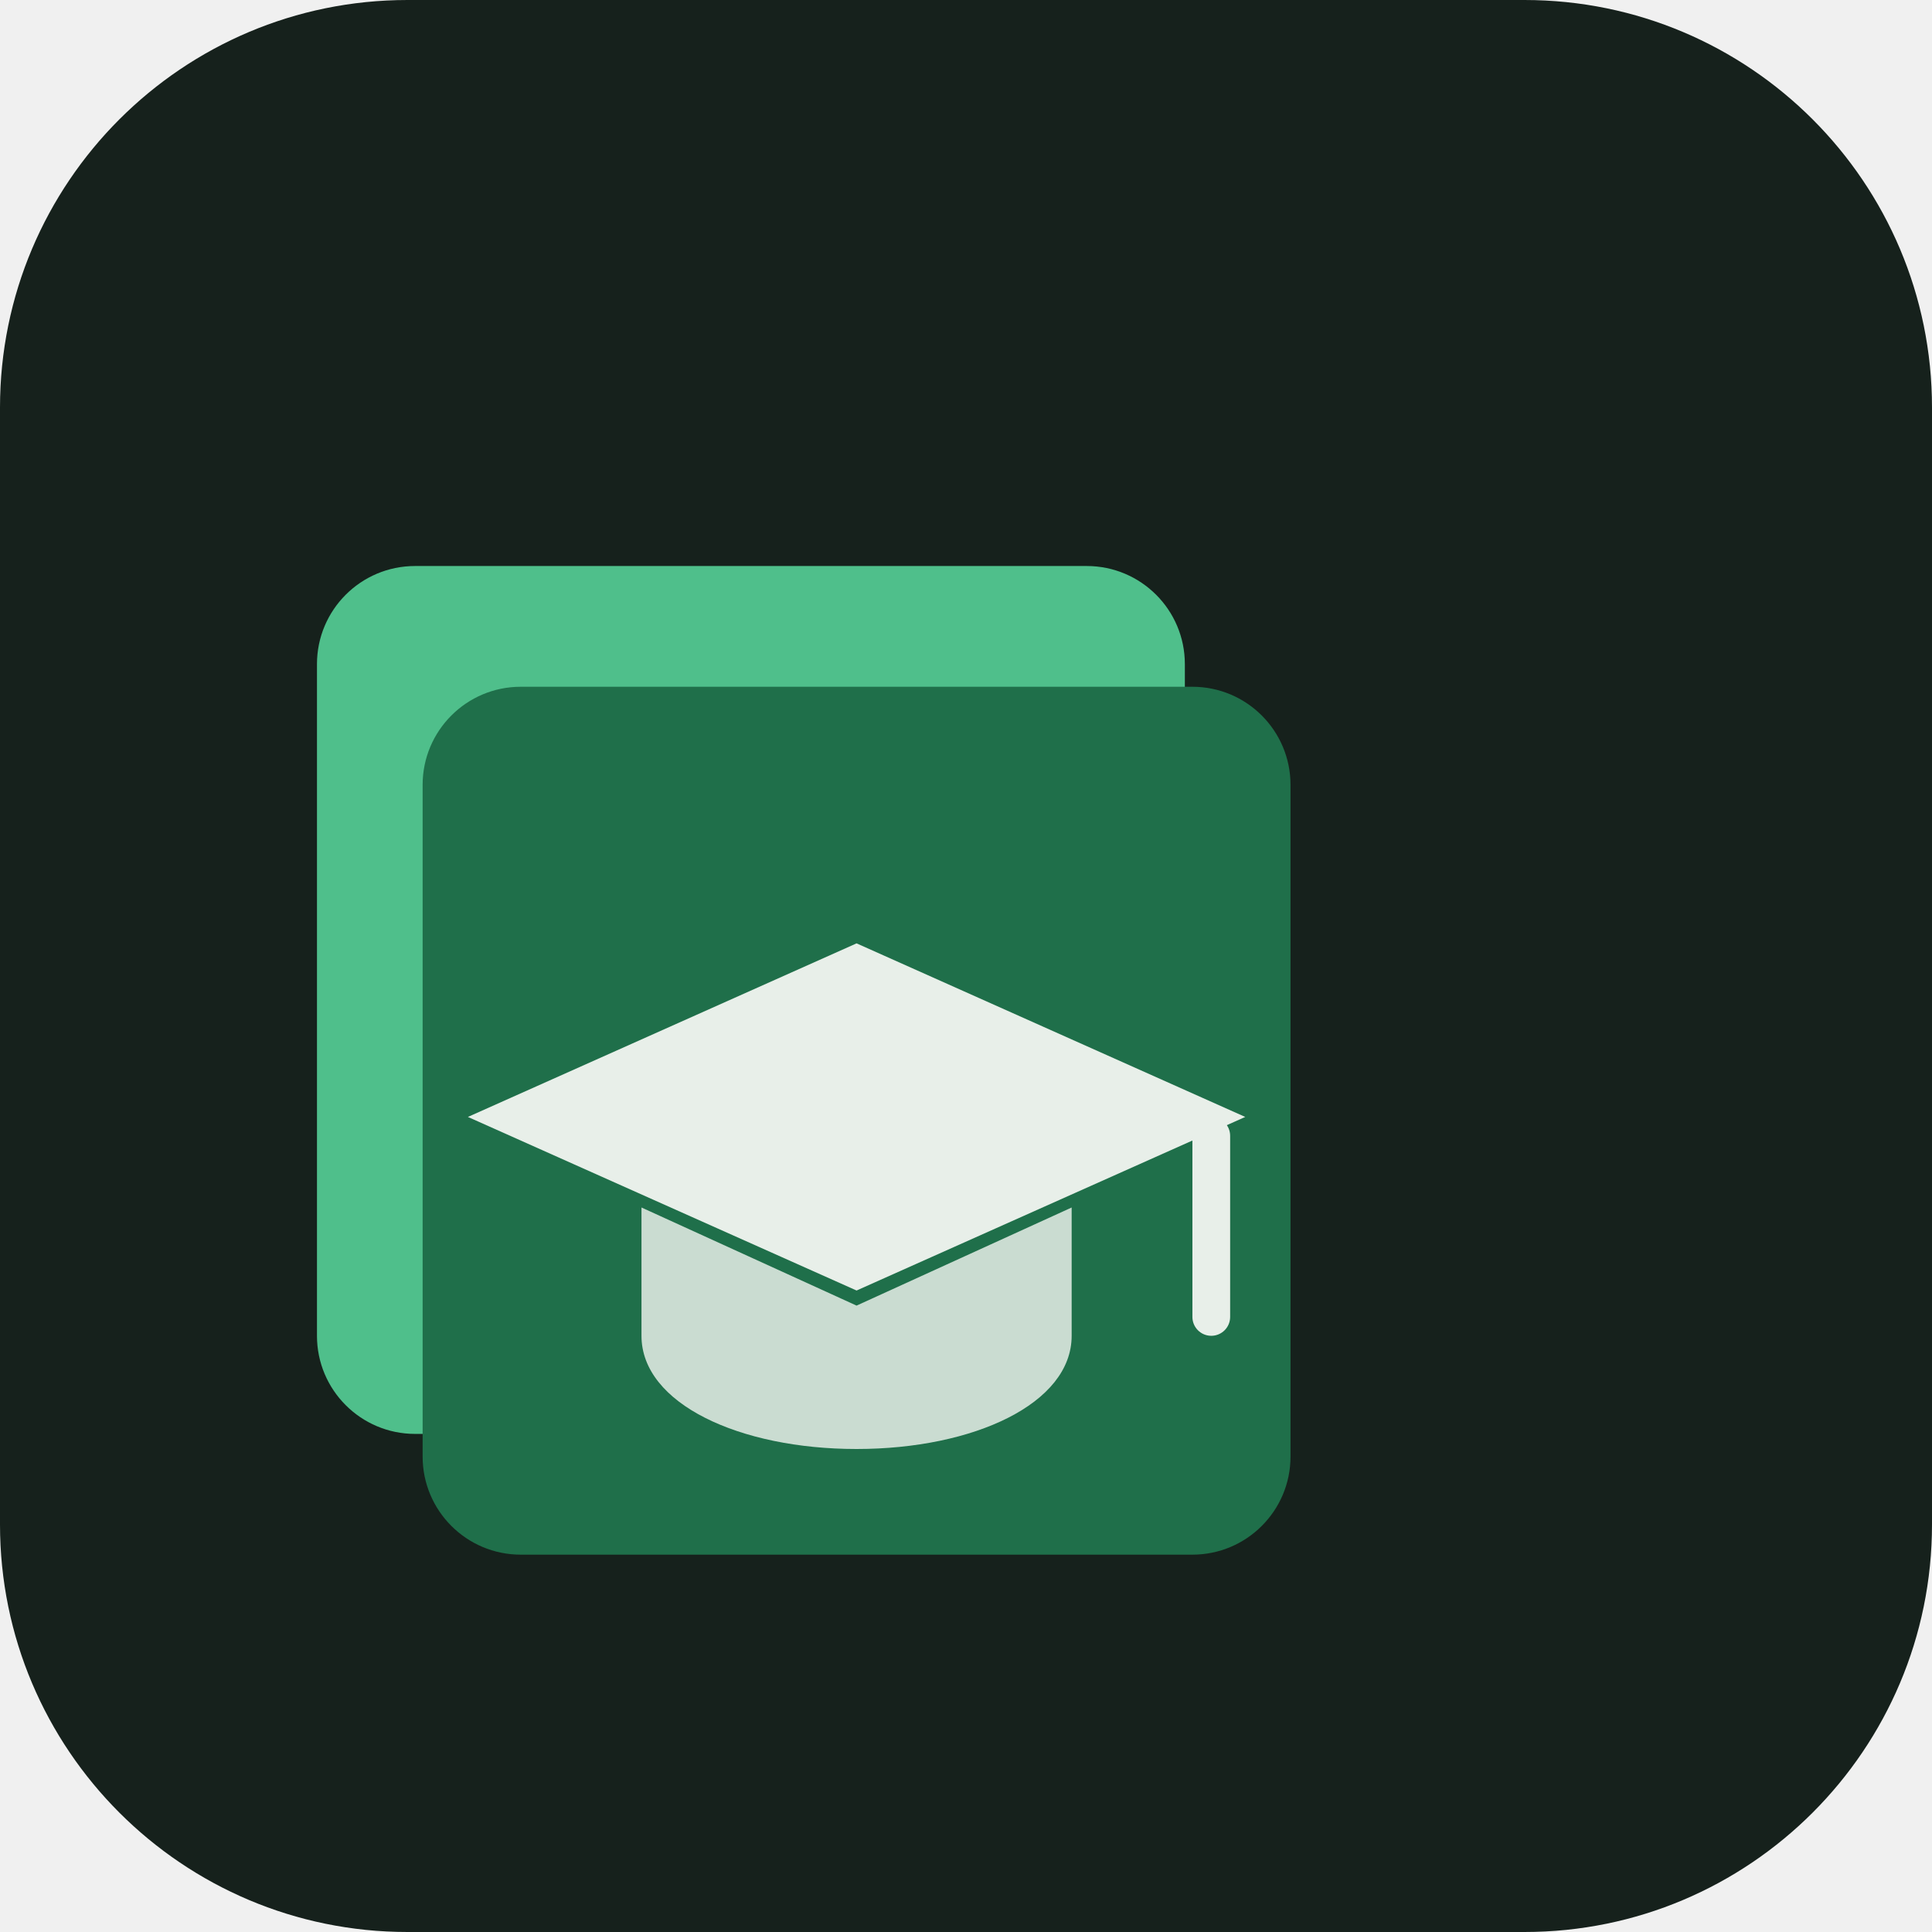
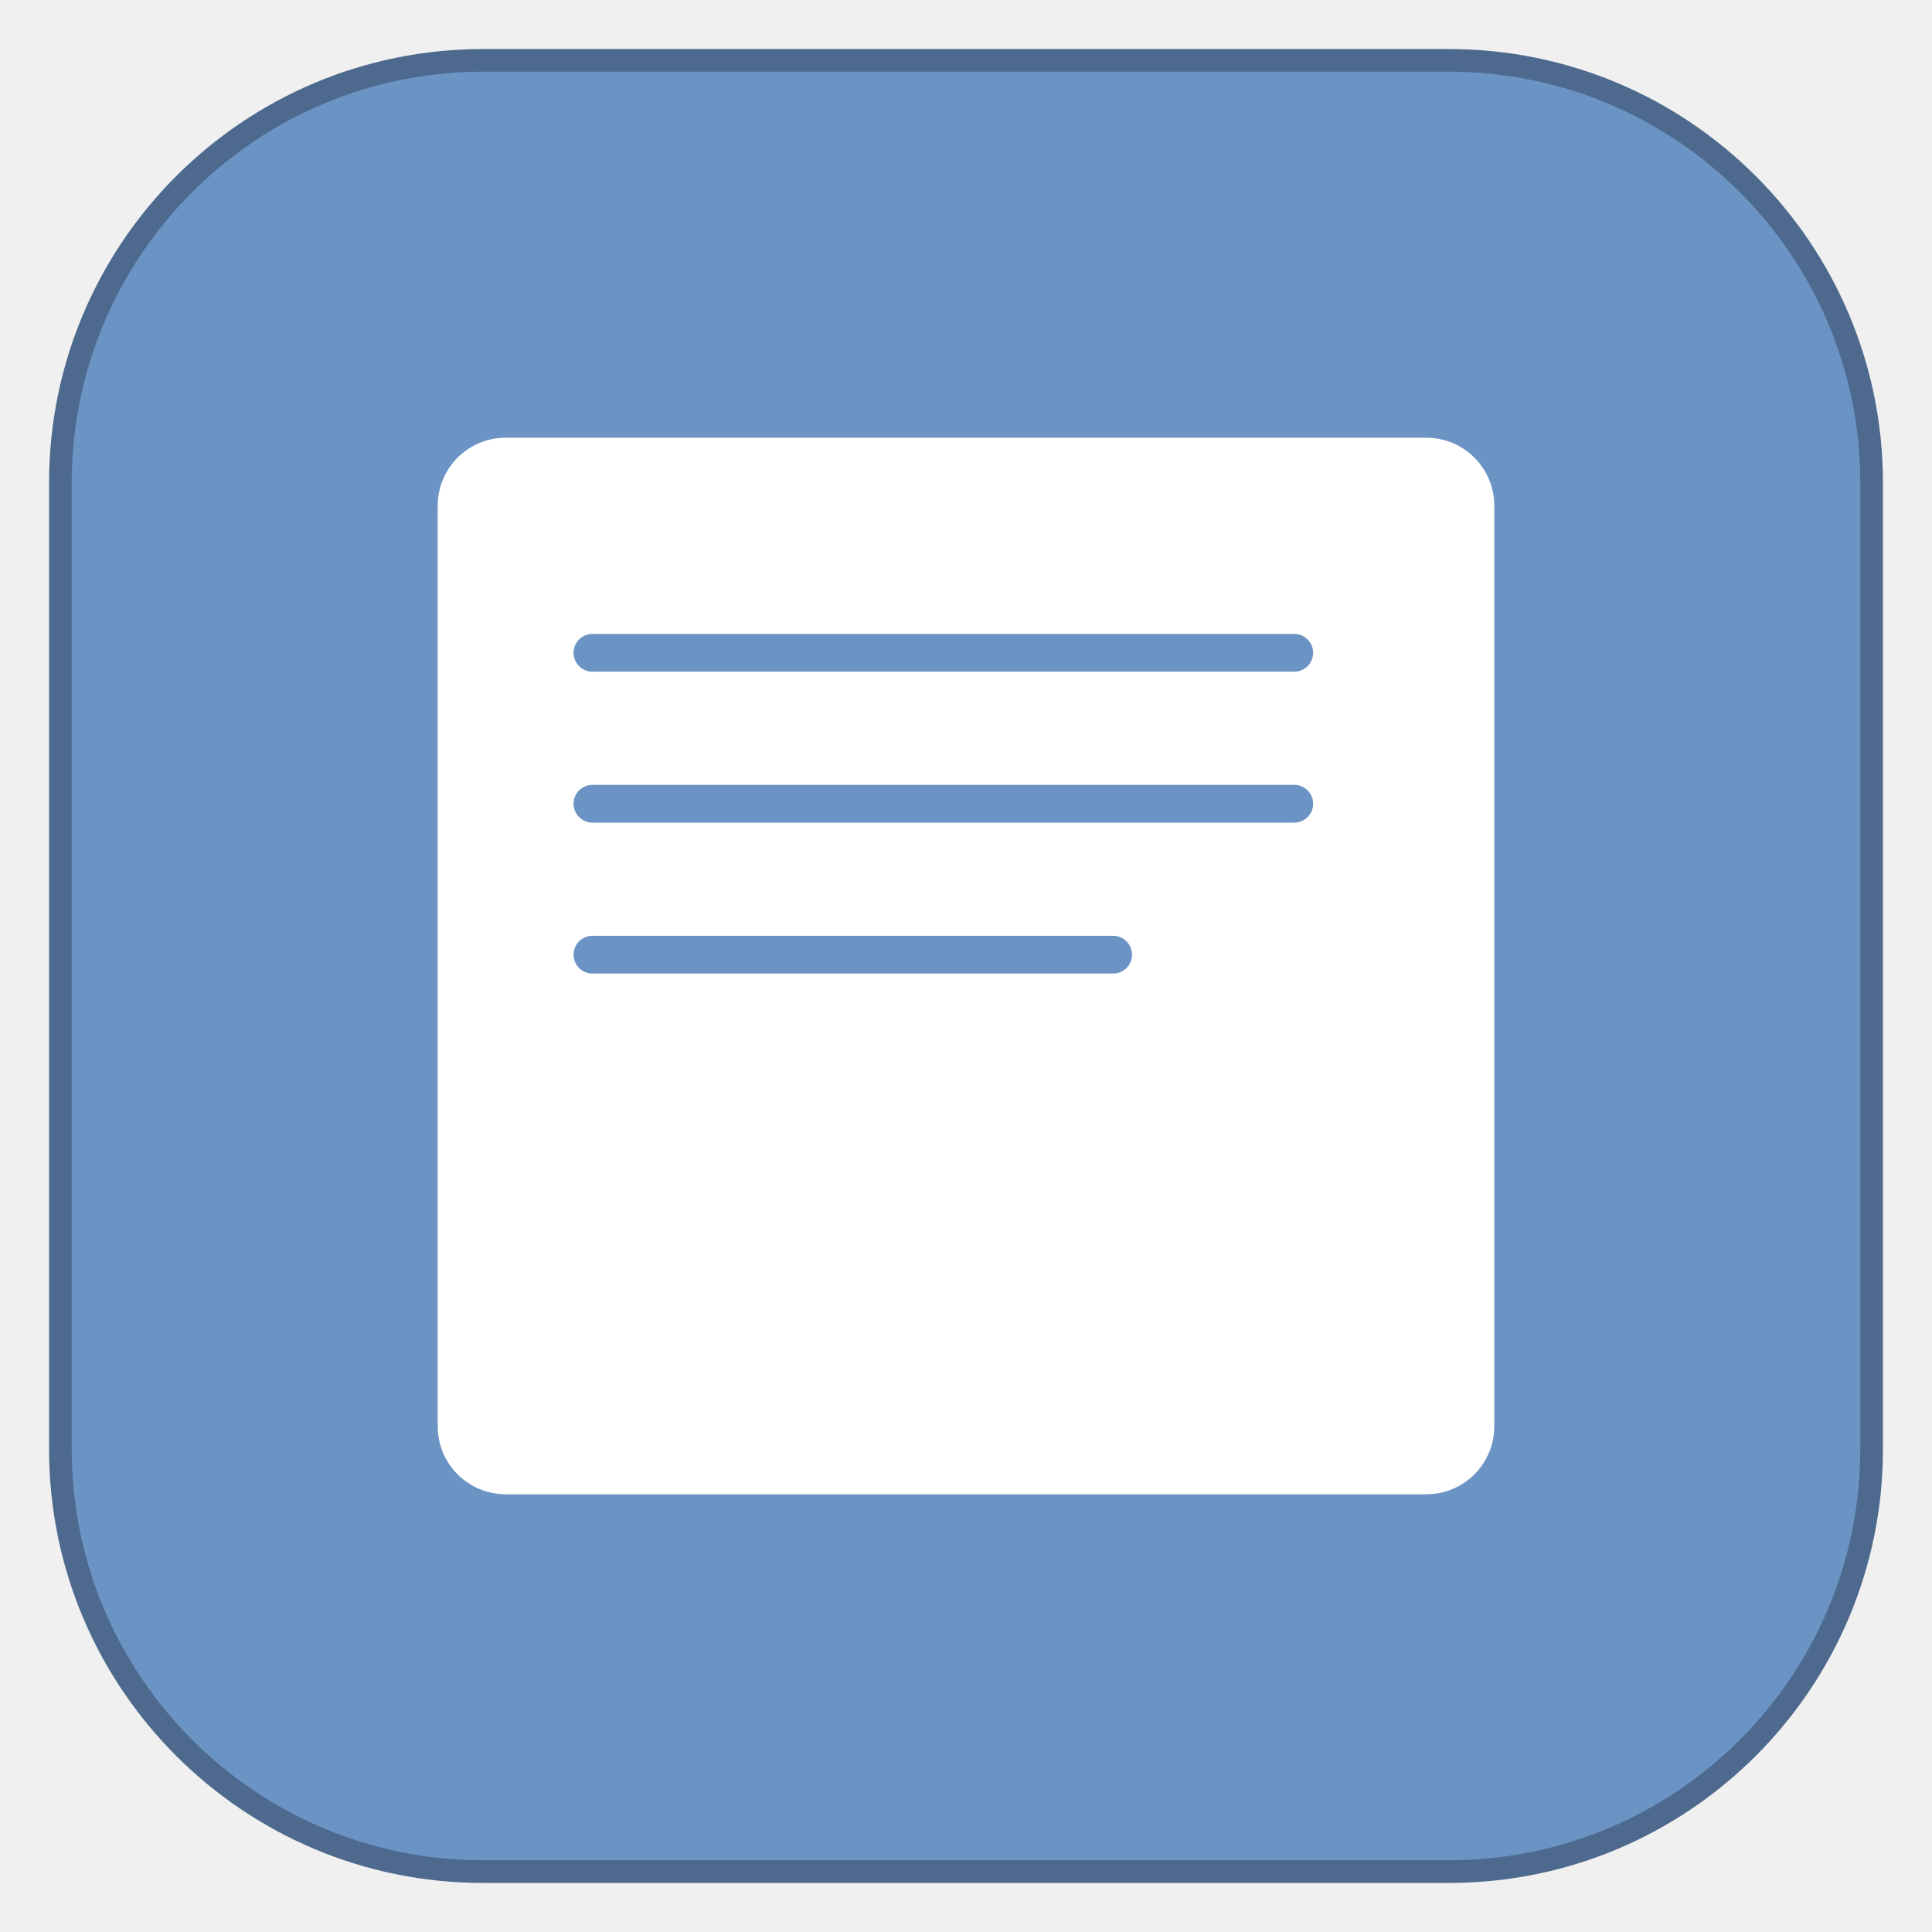
<svg xmlns="http://www.w3.org/2000/svg" viewBox="0 0 512 512" width="512" height="512">
-   <rect width="512" height="512" rx="108" fill="#16211c" />
-   <rect x="84" y="150" width="230" height="230" rx="26" fill="#4fbf8b" />
-   <rect x="112" y="182" width="230" height="230" rx="26" fill="#1f6f4a" />
-   <path d="M227 250 L330 296 L227 342 L124 296 Z" fill="#e8efe9" />
-   <path d="M170 320 v34 c0 18 26 30 57 30 s57-12 57-30 v-34 l-57 26 z" fill="#e8efe9" opacity="0.85" />
-   <rect x="316" y="296" width="10" height="58" rx="5" fill="#e8efe9" />
+   <rect x="16" y="16" width="480" height="480" rx="112" fill="#6b93c4" stroke="#4d698d" stroke-width="6" />
+   <g>
+     <rect x="116" y="116" width="280" height="280" rx="18" fill="#ffffff" />
+     <rect x="152" y="168" width="196" height="10" rx="5" fill="#6b93c4" />
+     <rect x="152" y="208" width="196" height="10" rx="5" fill="#6b93c4" />
+     <rect x="152" y="248" width="148" height="10" rx="5" fill="#6b93c4" />
+   </g>
</svg>
